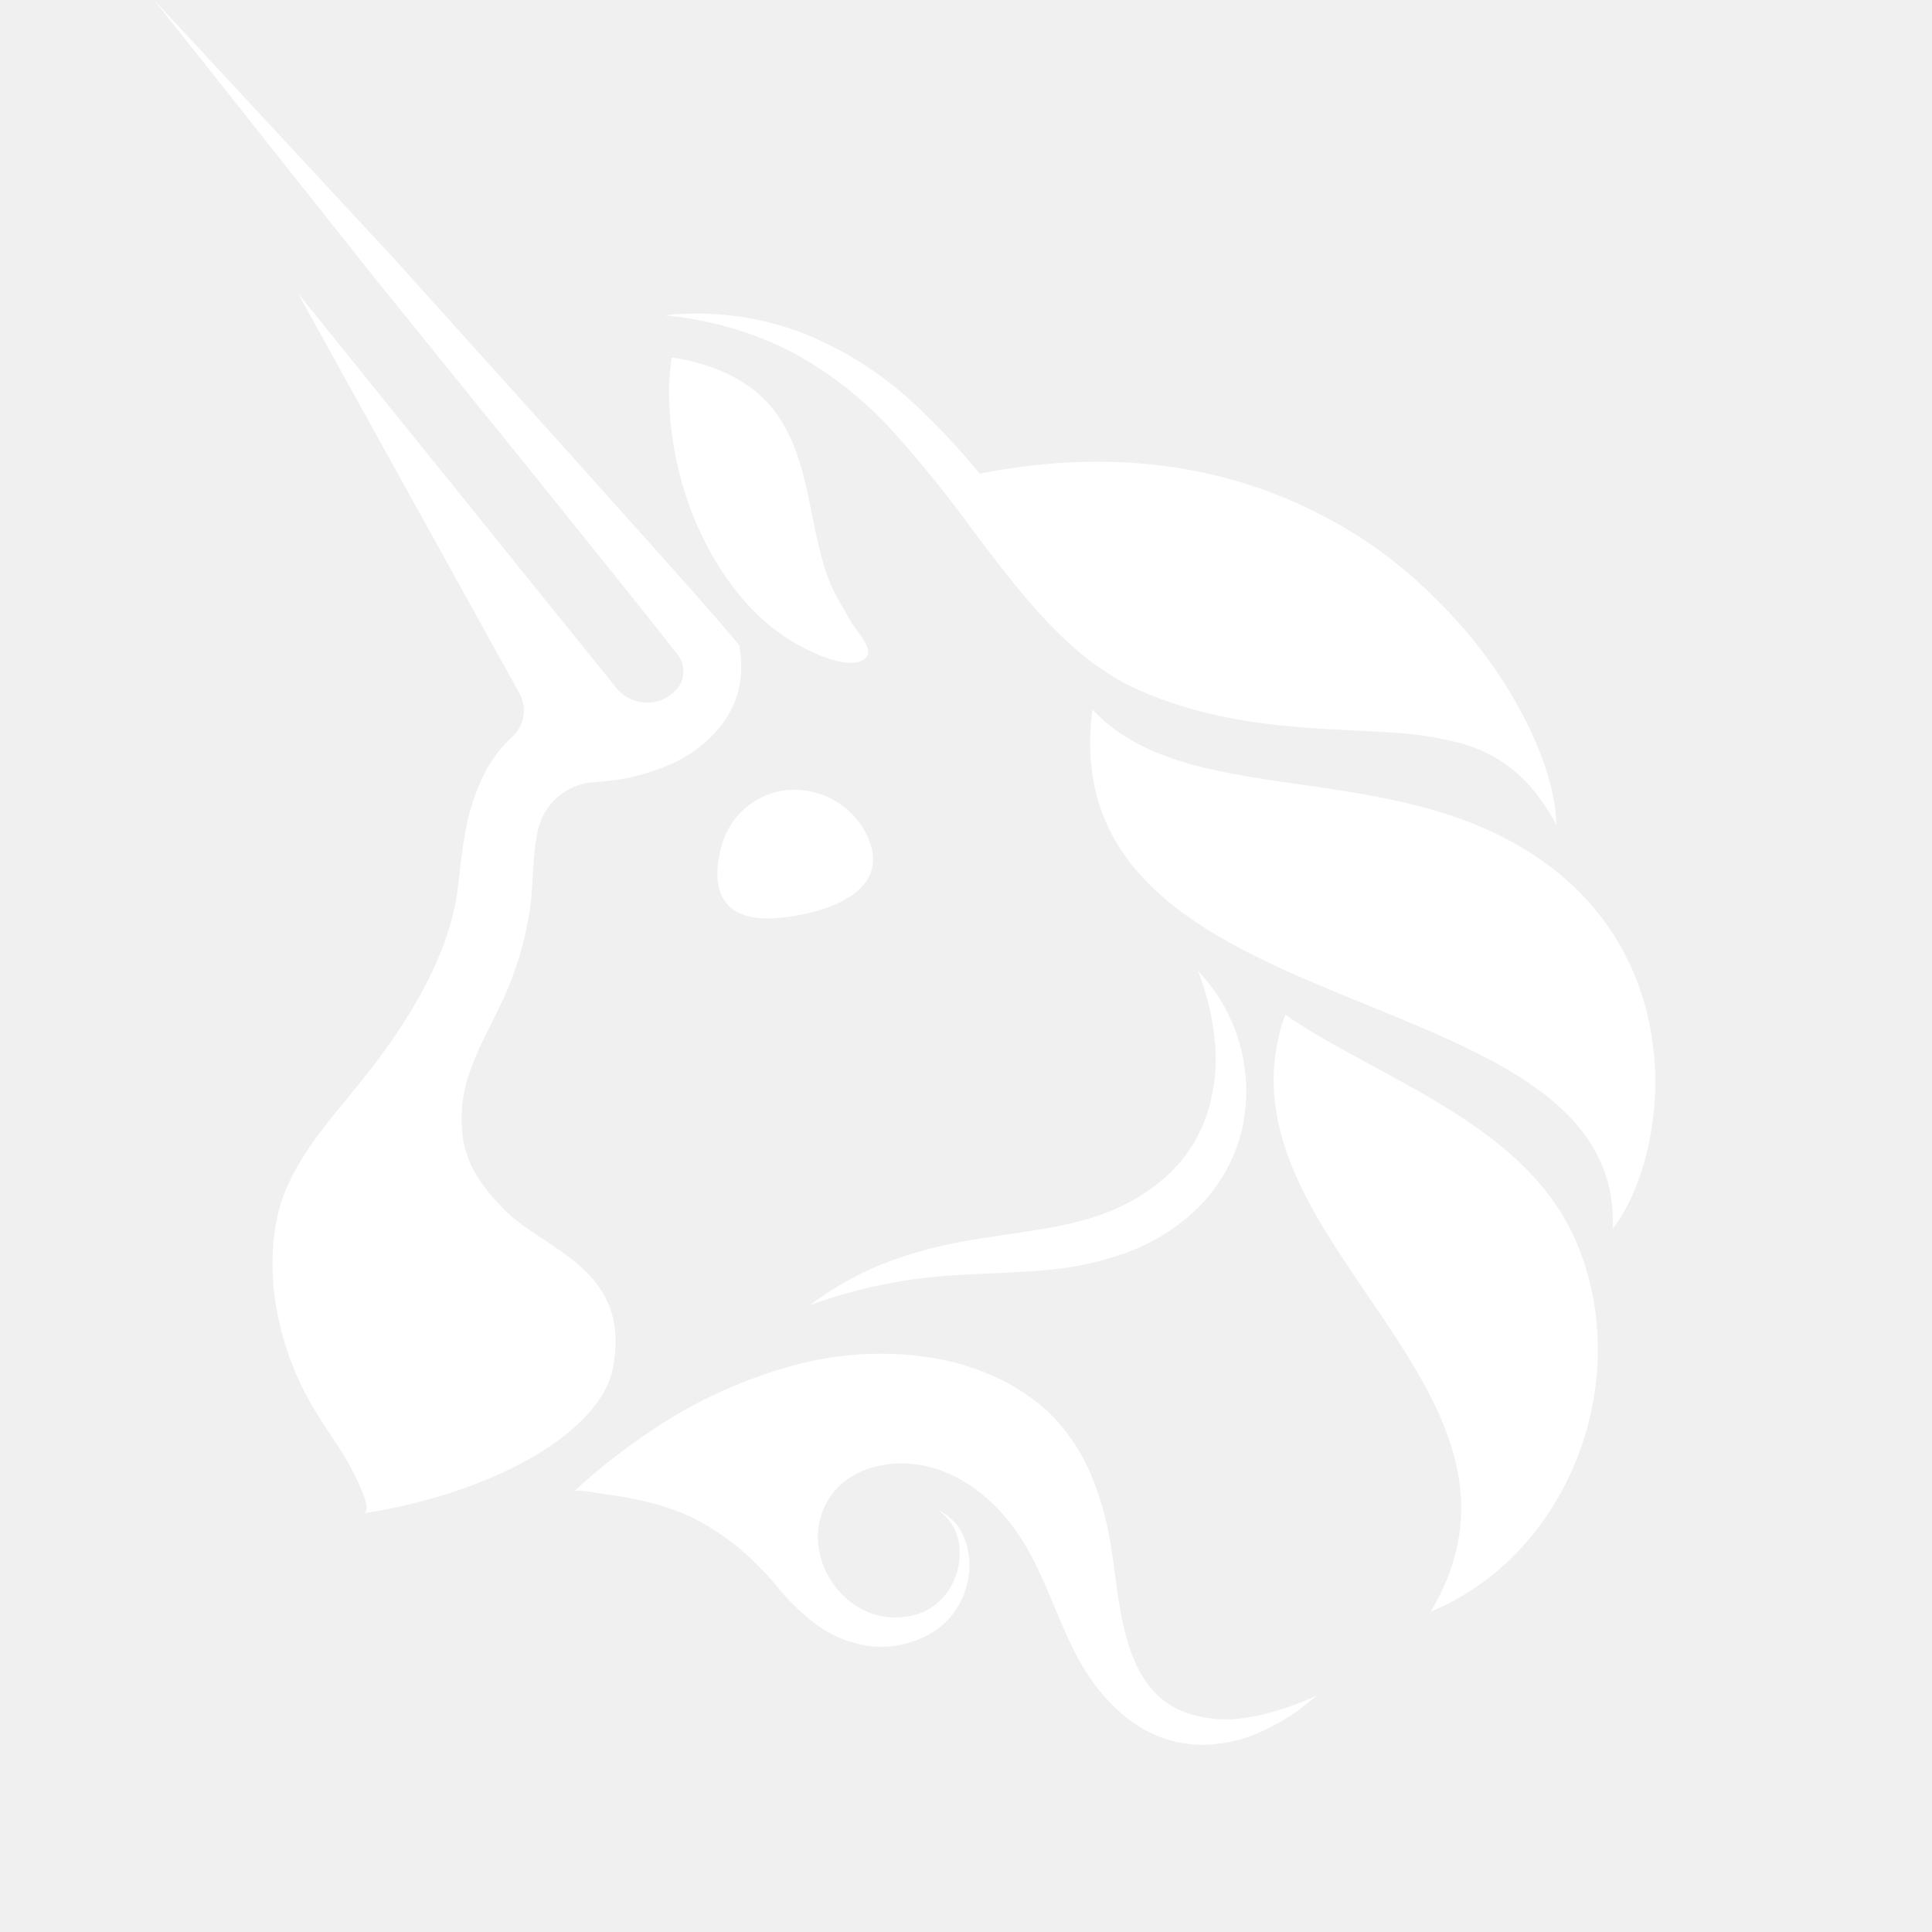
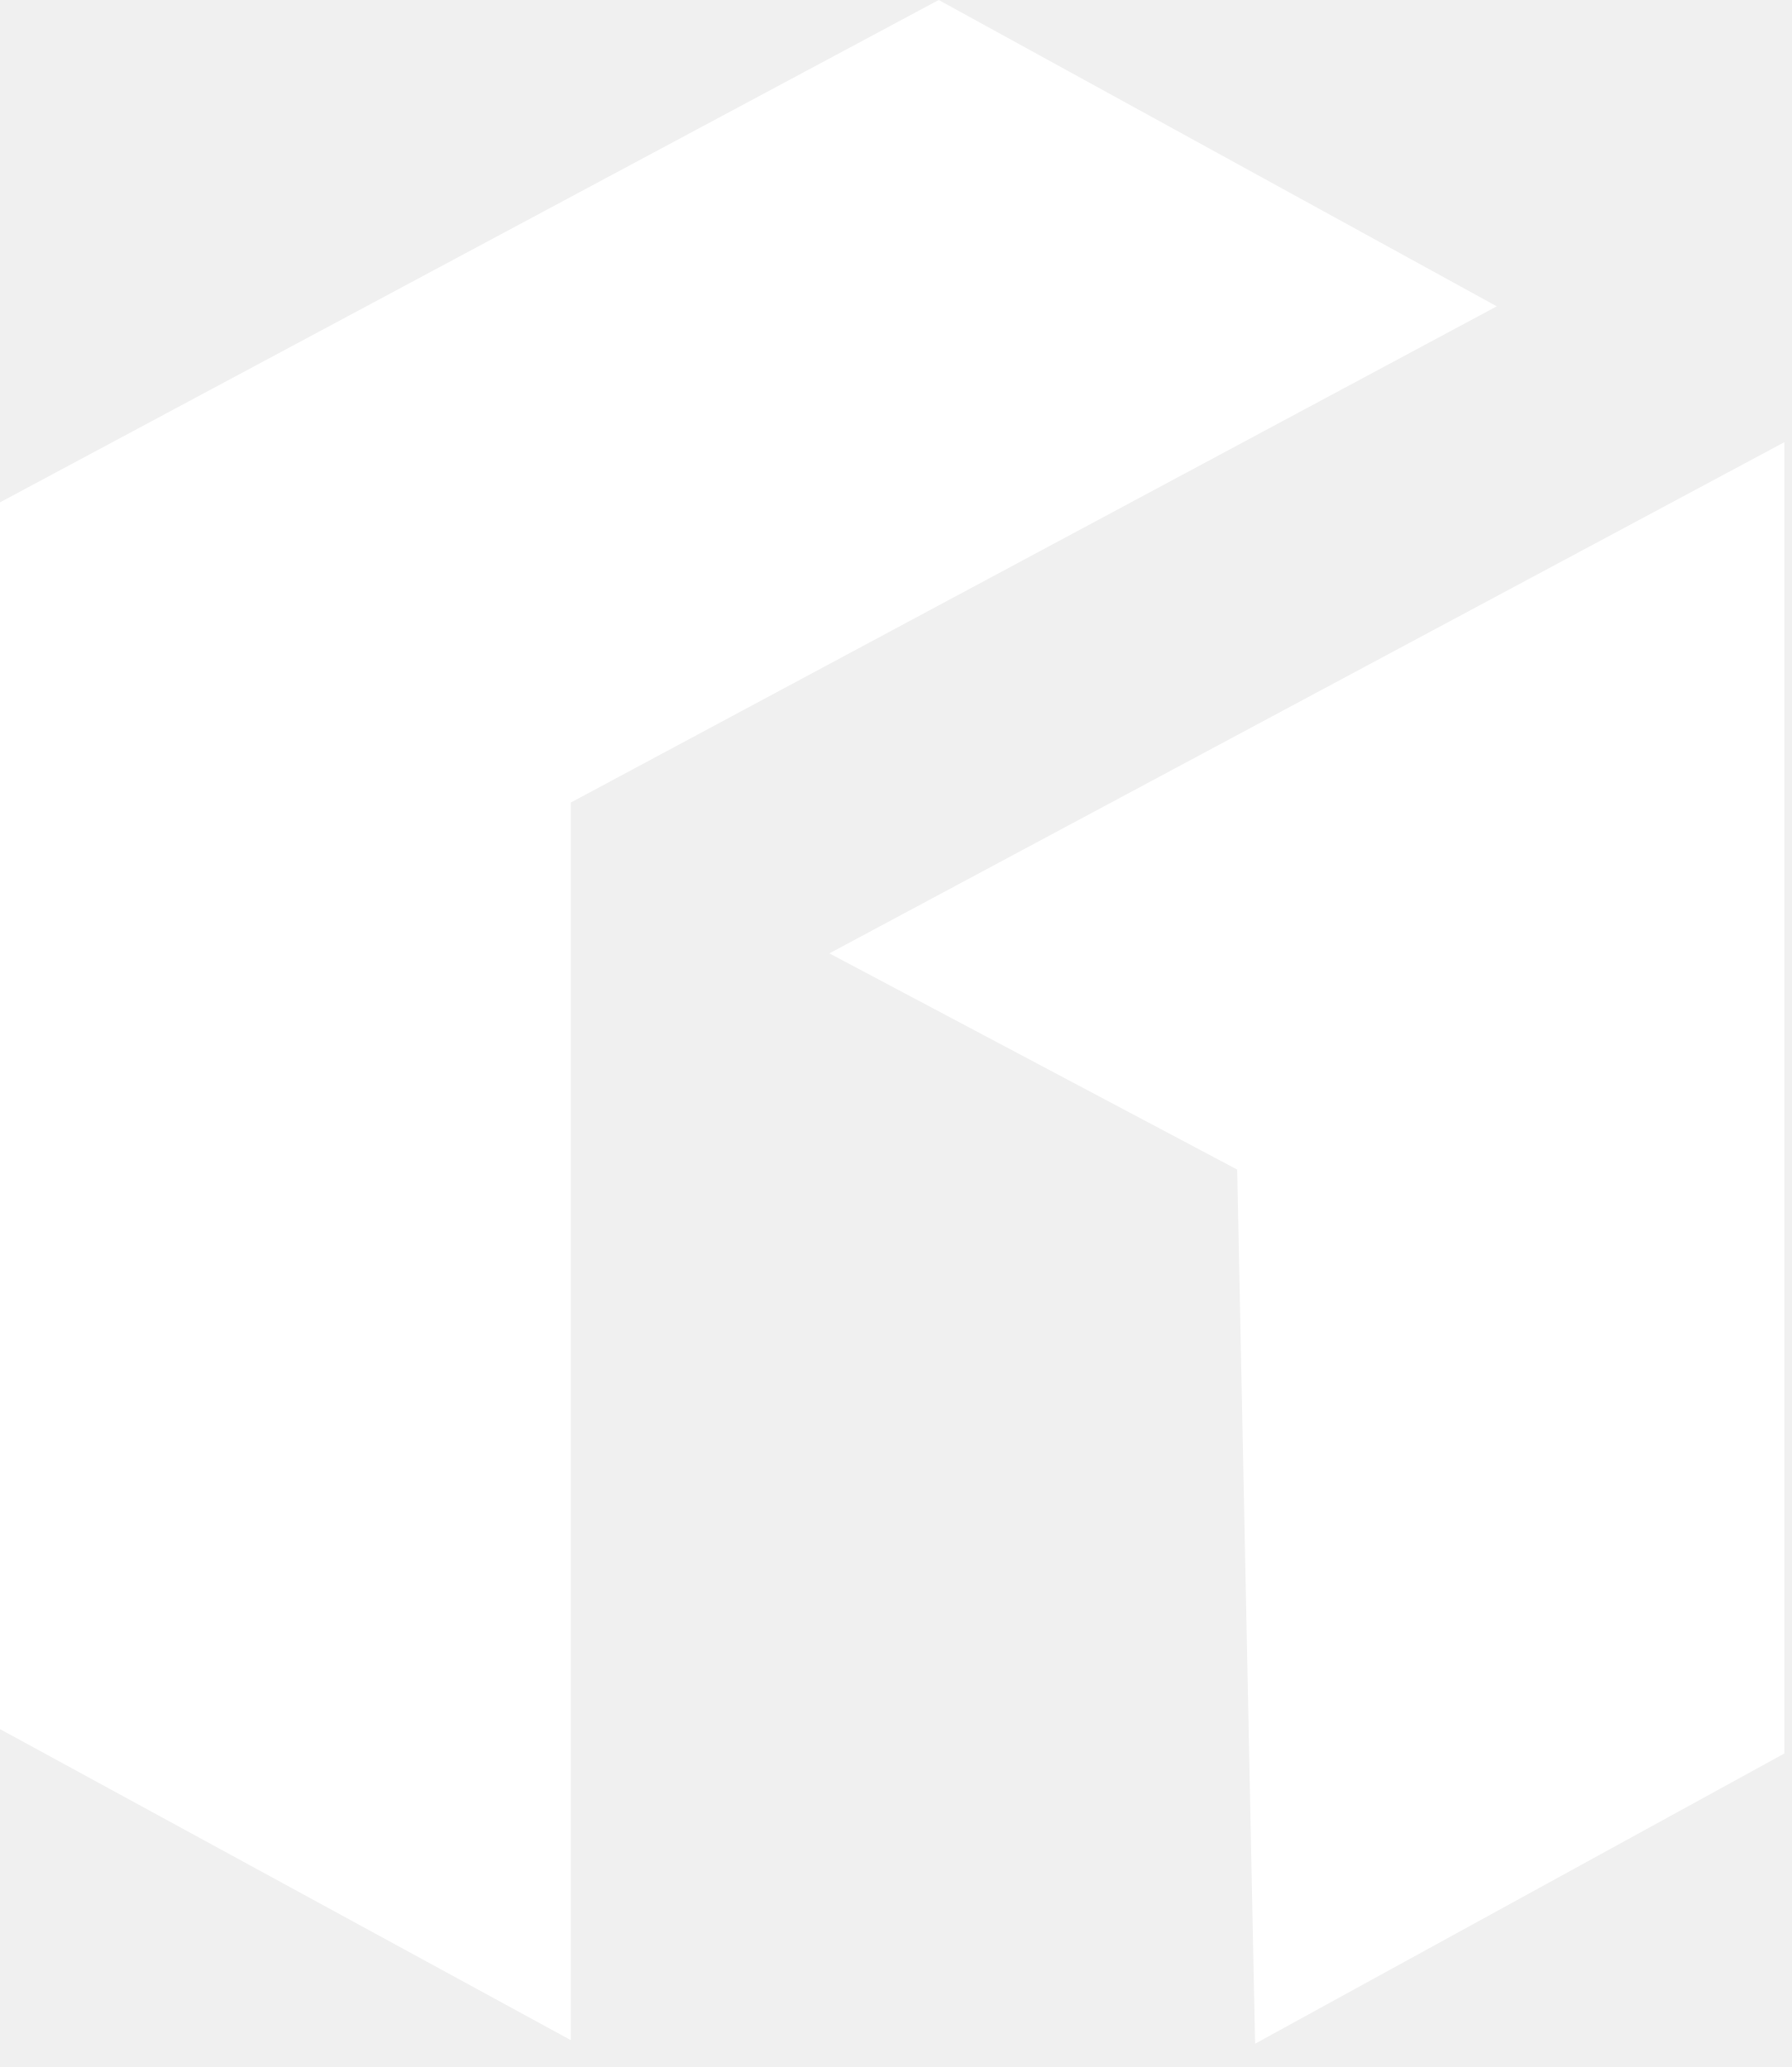
- <svg xmlns="http://www.w3.org/2000/svg" width="32" height="32" viewBox="0 0 32 32" fill="none">
-   <path d="M14.308 13.737C14.914 14.809 13.558 15.142 12.921 15.203C11.957 15.297 11.757 14.739 11.945 14.037C12.007 13.786 12.144 13.56 12.338 13.39C12.533 13.22 12.774 13.114 13.03 13.086C13.282 13.063 13.536 13.111 13.762 13.226C13.988 13.342 14.177 13.518 14.308 13.737V13.737Z" fill="white" />
-   <path d="M18.094 11.752C17.389 17.169 26.893 16.042 26.712 20.353C27.65 19.129 28.053 15.803 25.293 14.091C22.834 12.564 19.63 13.399 18.094 11.752Z" fill="white" />
-   <path d="M23.568 9.709C23.506 9.652 23.443 9.595 23.381 9.539C23.444 9.596 23.506 9.657 23.568 9.709Z" fill="white" />
-   <path d="M25.777 13.658L25.771 13.65C25.686 13.489 25.588 13.336 25.479 13.191C25.159 12.755 24.699 12.442 24.177 12.306C23.829 12.216 23.474 12.159 23.116 12.138C22.753 12.112 22.383 12.097 22.009 12.077C21.259 12.035 20.491 11.958 19.741 11.743C19.553 11.69 19.366 11.631 19.185 11.561C19.091 11.527 19.004 11.49 18.911 11.451C18.818 11.411 18.724 11.366 18.63 11.318C18.277 11.124 17.951 10.886 17.658 10.609C17.08 10.069 16.627 9.457 16.172 8.864C15.743 8.268 15.283 7.696 14.794 7.15C14.311 6.615 13.74 6.167 13.106 5.826C12.45 5.494 11.737 5.289 11.005 5.223C11.765 5.14 12.533 5.234 13.25 5.498C13.973 5.78 14.635 6.202 15.197 6.74C15.564 7.086 15.908 7.455 16.228 7.845C18.609 7.374 20.54 7.792 22.024 8.604L22.058 8.621C22.53 8.878 22.973 9.187 23.378 9.542C23.443 9.598 23.507 9.655 23.566 9.712C23.882 10.004 24.176 10.319 24.446 10.654L24.466 10.681C25.343 11.796 25.776 12.956 25.777 13.658Z" fill="white" />
-   <path d="M25.776 13.657L25.77 13.646L25.776 13.657Z" fill="white" />
-   <path d="M11.126 5.921C11.734 6.009 12.354 6.252 12.753 6.715C13.152 7.179 13.299 7.781 13.415 8.355C13.508 8.799 13.582 9.252 13.757 9.673C13.841 9.879 13.965 10.059 14.068 10.253C14.153 10.414 14.309 10.559 14.369 10.731C14.38 10.756 14.384 10.783 14.381 10.81C14.377 10.836 14.367 10.862 14.351 10.884C14.139 11.119 13.568 10.857 13.352 10.752C12.979 10.566 12.645 10.31 12.368 9.998C11.503 9.033 11.056 7.644 11.083 6.379C11.089 6.226 11.104 6.073 11.126 5.921Z" fill="white" />
-   <path d="M21.287 16.806C19.974 20.485 25.927 22.953 23.697 26.694C25.985 25.745 27.072 22.877 26.122 20.602C25.291 18.605 22.835 17.877 21.287 16.806Z" fill="white" />
-   <path d="M13.413 21.617C13.771 21.347 14.162 21.123 14.576 20.953C14.996 20.785 15.431 20.659 15.876 20.577C16.758 20.408 17.631 20.367 18.364 20.07C18.726 19.928 19.059 19.721 19.347 19.458C19.626 19.198 19.839 18.875 19.97 18.516C20.103 18.137 20.158 17.735 20.129 17.334C20.096 16.904 19.999 16.481 19.841 16.079C20.168 16.42 20.406 16.837 20.534 17.293C20.662 17.749 20.676 18.23 20.575 18.692C20.461 19.182 20.213 19.63 19.86 19.987C19.511 20.333 19.089 20.597 18.626 20.759C18.185 20.915 17.724 21.01 17.257 21.042C16.807 21.08 16.372 21.09 15.944 21.115C15.08 21.152 14.226 21.321 13.413 21.617V21.617Z" fill="white" />
-   <path d="M21.81 28.085C21.678 28.191 21.546 28.303 21.401 28.401C21.254 28.497 21.101 28.583 20.942 28.657C20.611 28.819 20.247 28.902 19.879 28.899C18.881 28.88 18.177 28.134 17.764 27.291C17.483 26.717 17.289 26.096 16.955 25.549C16.478 24.767 15.661 24.137 14.705 24.253C14.315 24.302 13.95 24.478 13.733 24.818C13.163 25.706 13.981 26.95 15.025 26.774C15.114 26.761 15.2 26.737 15.284 26.703C15.366 26.667 15.444 26.62 15.513 26.562C15.659 26.441 15.769 26.281 15.831 26.101C15.899 25.913 15.915 25.71 15.875 25.514C15.832 25.309 15.712 25.13 15.539 25.012C15.74 25.107 15.896 25.275 15.975 25.483C16.057 25.697 16.078 25.93 16.036 26.155C15.995 26.389 15.892 26.608 15.738 26.789C15.656 26.882 15.562 26.963 15.457 27.029C15.353 27.095 15.242 27.148 15.126 27.187C14.89 27.268 14.64 27.294 14.393 27.263C14.046 27.213 13.719 27.071 13.446 26.851C13.124 26.594 12.884 26.259 12.592 25.971C12.258 25.619 11.864 25.329 11.428 25.117C11.127 24.984 10.813 24.886 10.49 24.825C10.328 24.791 10.164 24.767 10 24.746C9.925 24.738 9.557 24.656 9.506 24.704C10.013 24.235 10.566 23.819 11.156 23.461C11.762 23.1 12.412 22.82 13.091 22.63C13.794 22.431 14.53 22.374 15.255 22.463C15.629 22.508 15.995 22.603 16.343 22.745C16.708 22.892 17.045 23.101 17.338 23.363C17.629 23.638 17.864 23.968 18.03 24.332C18.18 24.674 18.292 25.031 18.364 25.398C18.578 26.493 18.499 28.191 19.927 28.441C20.001 28.456 20.076 28.466 20.152 28.473L20.385 28.479C20.546 28.467 20.705 28.444 20.862 28.41C21.188 28.333 21.506 28.224 21.81 28.085V28.085Z" fill="white" />
-   <path d="M13.514 26.892L13.477 26.862L13.514 26.892Z" fill="white" />
-   <path d="M12.232 11.434C12.181 11.634 12.09 11.823 11.965 11.988C11.734 12.29 11.427 12.526 11.077 12.671C10.761 12.808 10.427 12.896 10.086 12.933C10.012 12.942 9.935 12.948 9.861 12.954C9.644 12.962 9.436 13.039 9.267 13.175C9.098 13.311 8.977 13.497 8.92 13.707C8.895 13.812 8.876 13.918 8.863 14.024C8.829 14.301 8.824 14.589 8.794 14.938C8.72 15.531 8.55 16.107 8.289 16.644C7.949 17.362 7.569 17.94 7.657 18.767C7.715 19.304 7.989 19.663 8.352 20.035C9.009 20.709 10.478 21.01 10.149 22.672C9.952 23.663 8.315 24.704 6.014 25.067C6.243 25.032 5.721 24.148 5.688 24.092C5.441 23.704 5.171 23.338 4.976 22.917C4.591 22.101 4.413 21.156 4.571 20.262C4.736 19.32 5.43 18.598 6.007 17.879C6.693 17.023 7.413 15.901 7.572 14.79C7.61 14.521 7.636 14.184 7.696 13.848C7.753 13.477 7.869 13.117 8.039 12.782C8.155 12.563 8.308 12.365 8.491 12.197C8.586 12.108 8.649 11.99 8.67 11.861C8.69 11.732 8.667 11.6 8.604 11.485L4.936 4.859L10.204 11.389C10.264 11.465 10.34 11.527 10.426 11.569C10.512 11.612 10.607 11.636 10.703 11.638C10.799 11.64 10.895 11.621 10.983 11.581C11.071 11.542 11.149 11.484 11.213 11.411C11.279 11.333 11.317 11.234 11.32 11.131C11.322 11.028 11.289 10.927 11.227 10.846C10.883 10.404 10.519 9.954 10.166 9.511L8.841 7.863L6.18 4.573L2.552 0L6.521 4.278L9.354 7.424L10.766 9C11.235 9.53 11.704 10.044 12.172 10.601L12.249 10.695L12.266 10.841C12.289 11.039 12.278 11.24 12.232 11.434Z" fill="white" />
-   <path d="M13.447 26.846C13.193 26.649 12.966 26.417 12.774 26.158C12.98 26.405 13.205 26.635 13.447 26.846V26.846Z" fill="white" />
+ <svg xmlns="http://www.w3.org/2000/svg" width="26px" height="30px" viewBox="0 0 26 30" version="1.1">
+   <g id="页面-1" stroke="none" stroke-width="1" fill="none" fill-rule="evenodd">
+     <g id="白logo" fill="#FFFFFF">
+       <path d="M8.283,29.61 C2.761,26.601 7.63833441e-13,25.096 7.63833441e-13,25.096 L7.63833441e-13,25.096 L7.63833441e-13,7.291 L13.622,-1.59872116e-13 L21.72,4.446 L8.283,11.648 Z" id="形状结合备份-3" />
+       <path d="M12.035,13.837 L17.953,16.975 L18.213,29.662 C23.333,26.854 25.893,25.45 25.893,25.45 C25.893,25.45 25.893,19.106 25.893,6.418 L12.035,13.837 Z" id="形状结合备份-4" />
+     </g>
+   </g>
</svg>
